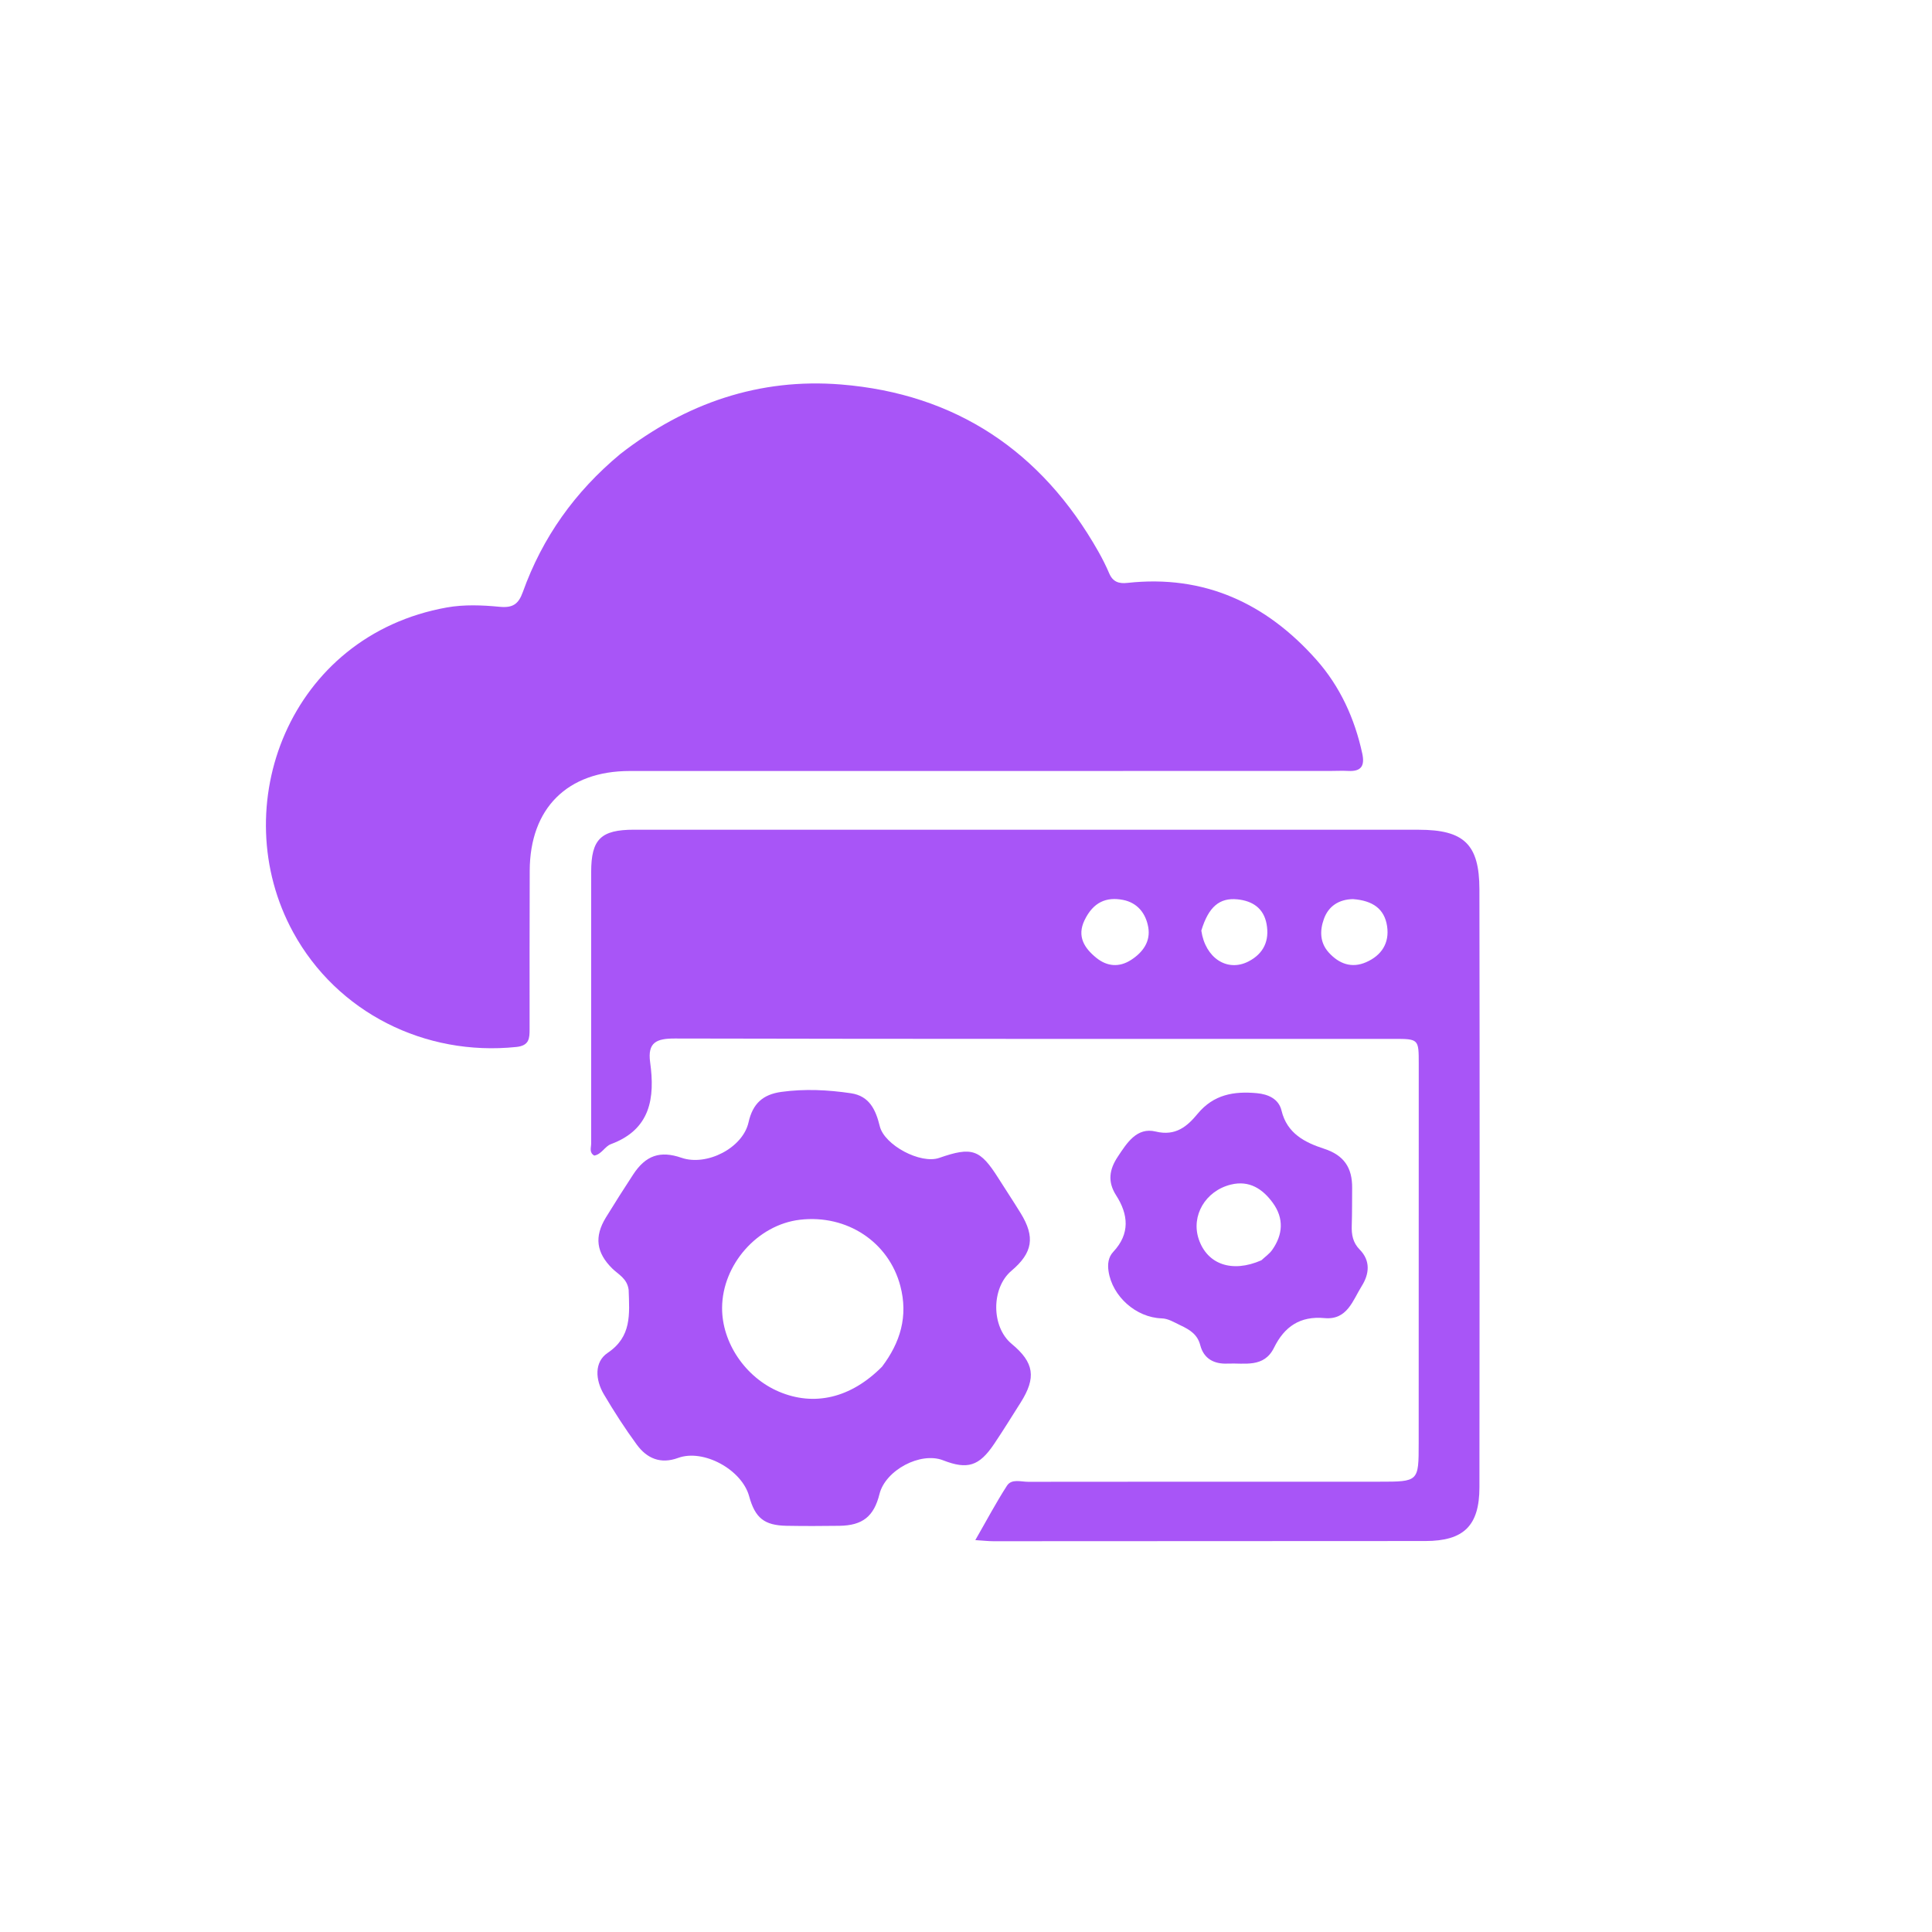
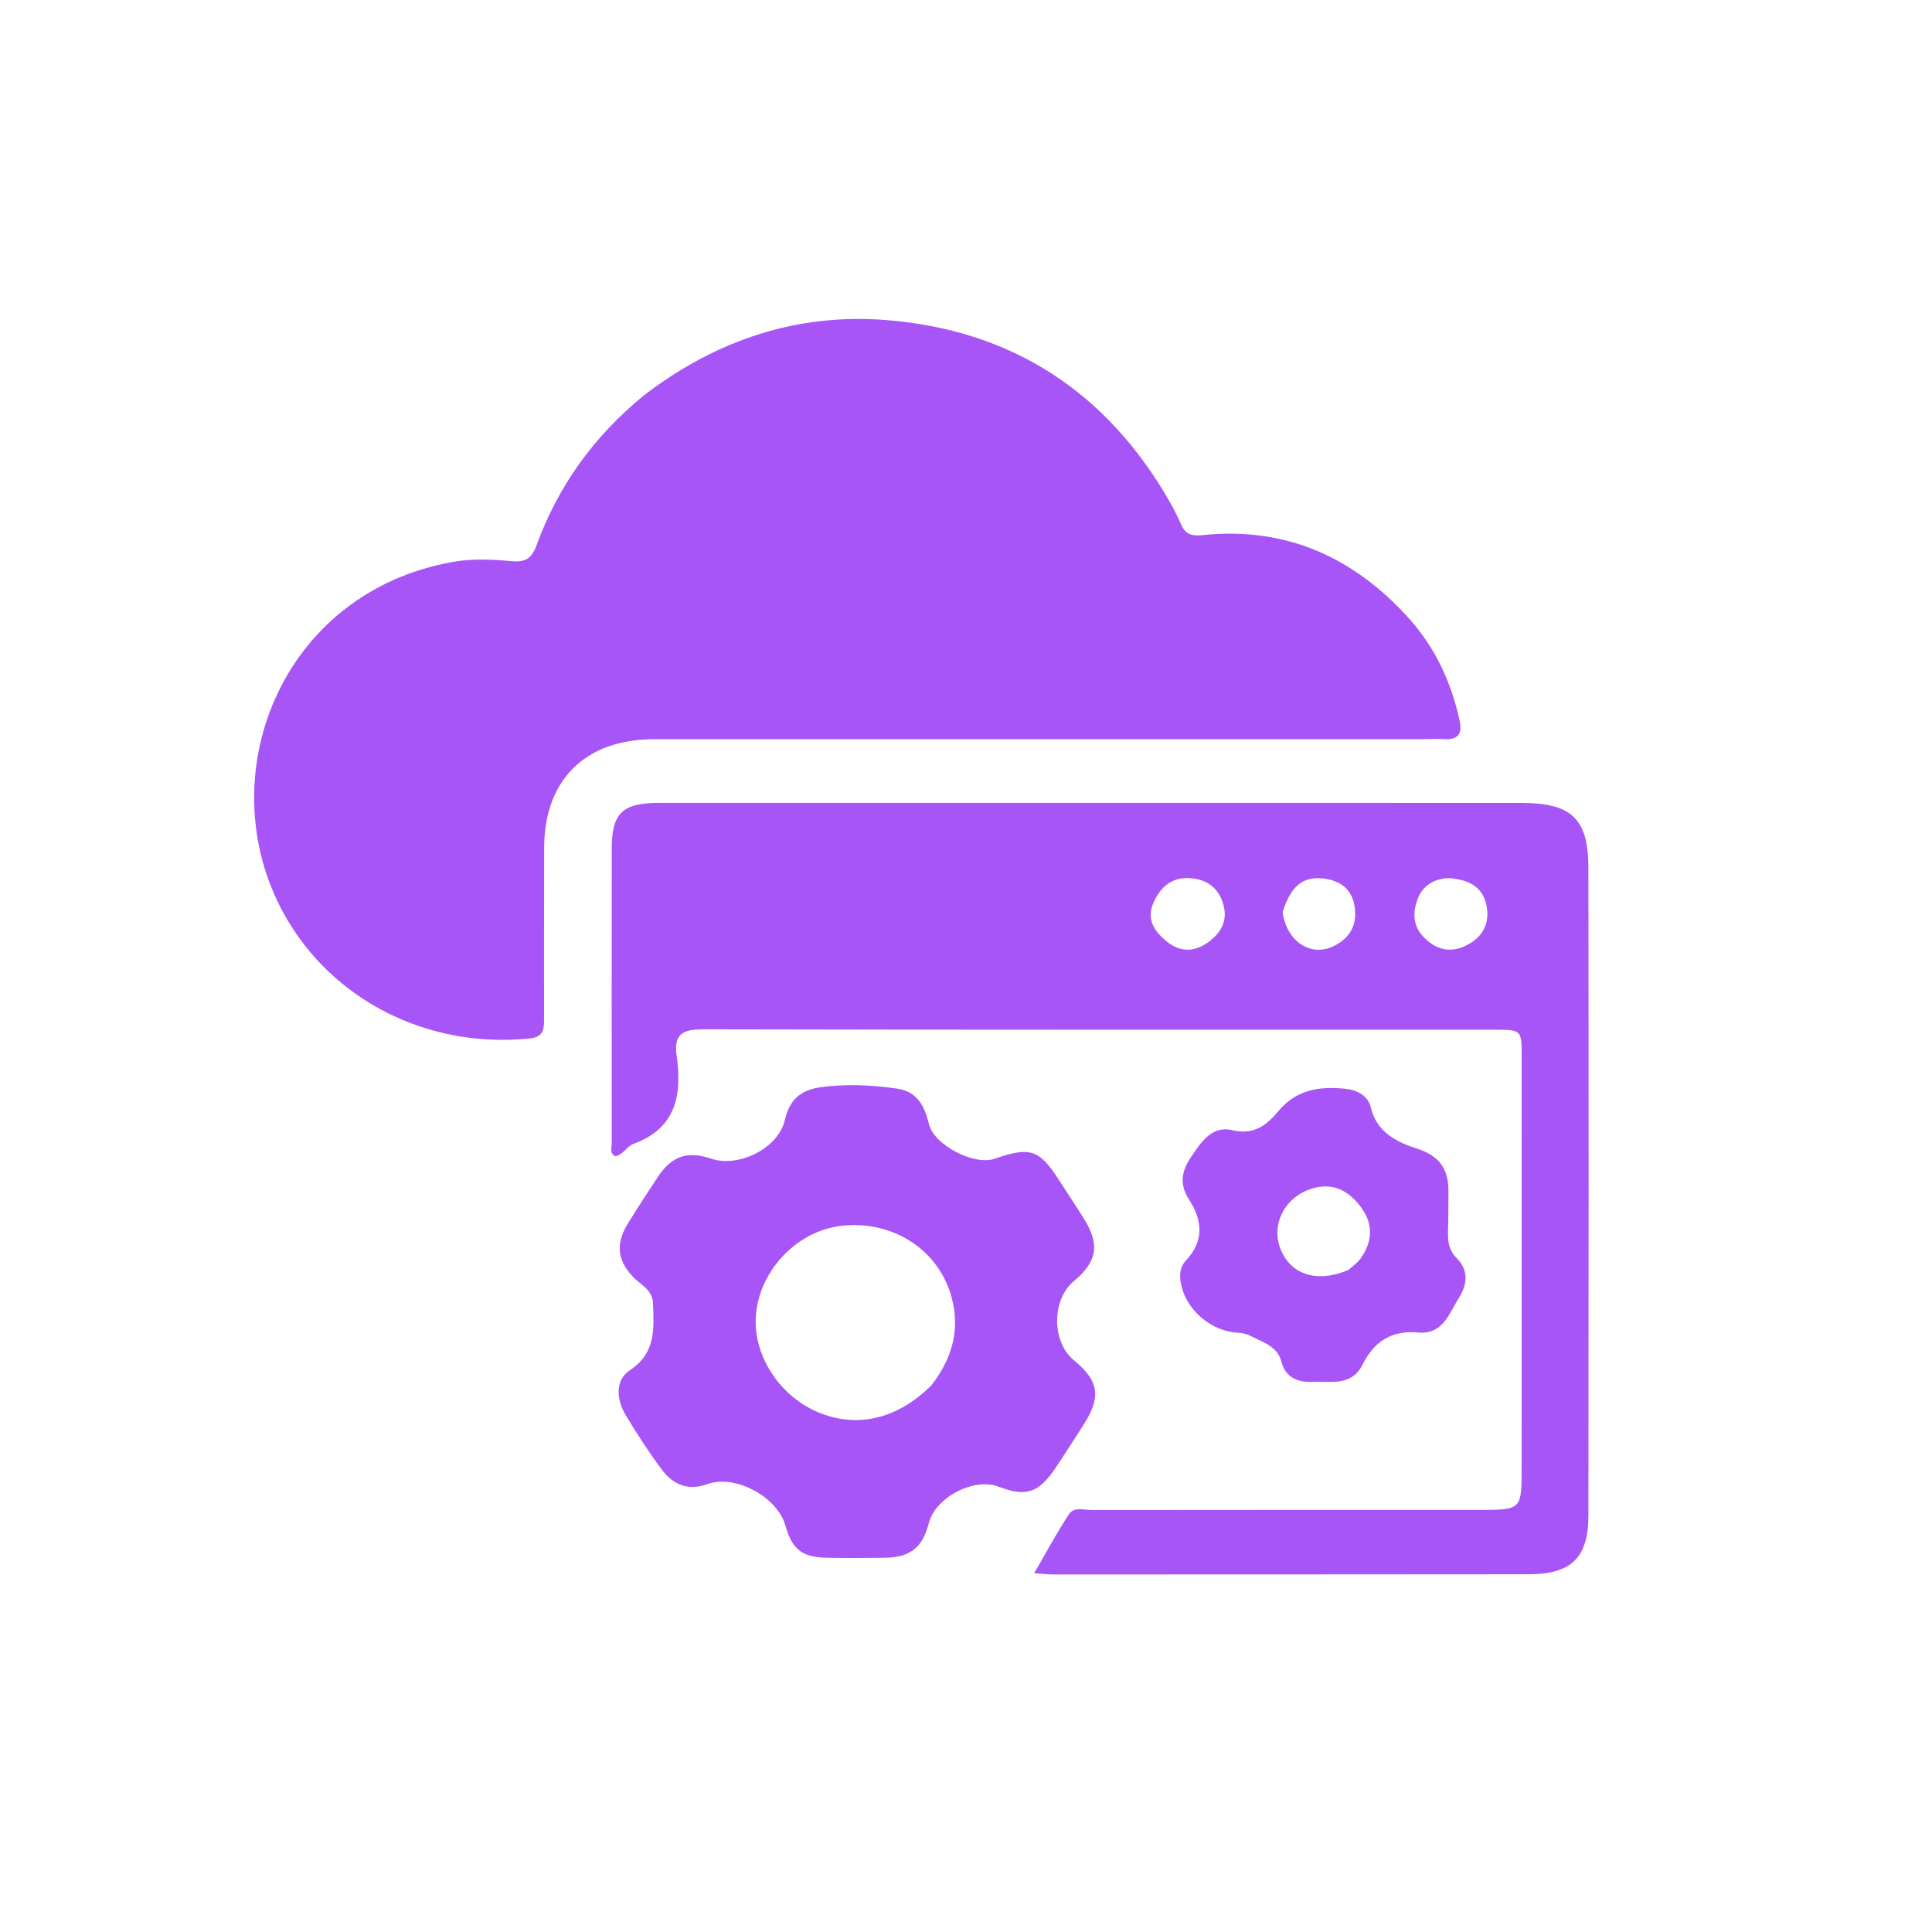
- <svg xmlns="http://www.w3.org/2000/svg" version="1.1" id="Layer_1" x="0px" y="0px" width="100%" viewBox="0 0 512 512" enable-background="new 0 0 512 512" xml:space="preserve">
-   <path fill="#a855f7" opacity="1" stroke="none" d=" M164.376,120.325   C181.786,106.77 201.327,100.151 222.863,101.891   C253.253,104.347 276.021,119.565 291.071,146.155   C292.136,148.035 293.113,149.978 293.961,151.965   C294.911,154.191 296.493,154.726 298.769,154.475   C319.108,152.235 335.564,159.876 348.832,174.817   C355.111,181.888 358.996,190.374 361.011,199.676   C361.702,202.865 360.814,204.494 357.346,204.307   C355.685,204.217 354.014,204.312 352.348,204.312   C290.526,204.317 228.705,204.322 166.883,204.323   C150.383,204.323 140.448,214.176 140.381,230.714   C140.325,244.711 140.347,258.709 140.348,272.706   C140.348,275.168 140.282,277.099 136.846,277.457   C112.591,279.986 89.317,268.304 77.71,247.098   C59.473,213.78 76.673,168.436 118.44,160.981   C122.968,160.173 127.781,160.361 132.392,160.807   C135.885,161.145 137.403,160.111 138.555,156.898   C143.727,142.47 152.302,130.361 164.376,120.325  z" />
-   <path fill="#a855f7" opacity="1" stroke="none" d=" M314,219.883   C334.997,219.886 355.495,219.882 375.992,219.893   C387.947,219.9 392.042,223.723 392.06,235.68   C392.142,288.507 392.131,341.334 392.065,394.161   C392.053,404.37 387.871,408.377 377.743,408.387   C339.581,408.423 301.419,408.433 263.257,408.438   C261.955,408.438 260.652,408.282 258.469,408.143   C261.429,402.992 263.947,398.234 266.855,393.728   C268.083,391.825 270.567,392.696 272.489,392.694   C303.485,392.652 334.482,392.665 365.478,392.665   C375.965,392.665 375.965,392.665 375.967,382.422   C375.973,348.926 375.98,315.43 375.983,281.934   C375.983,275.337 375.975,275.316 369.302,275.315   C305.81,275.309 242.317,275.36 178.825,275.216   C173.967,275.205 171.565,276.244 172.297,281.536   C173.605,290.993 172.41,299.309 161.901,303.209   C160.271,303.814 159.437,305.907 157.487,306.24   C156.088,305.447 156.663,304.15 156.662,303.076   C156.645,279.079 156.655,255.082 156.667,231.085   C156.671,222.41 159.217,219.883 168.019,219.882   C216.513,219.876 265.006,219.881 314,219.883  M358.544,238.273   C354.823,238.352 352.072,240.11 350.84,243.549   C349.745,246.603 349.742,249.797 352.153,252.449   C354.874,255.442 358.216,256.661 362.028,254.997   C366.09,253.225 368.272,249.954 367.591,245.441   C366.902,240.871 363.817,238.665 358.544,238.273  M318.362,246.62   C319.401,253.86 325.212,257.695 330.857,254.796   C334.912,252.713 336.462,249.244 335.651,244.848   C334.88,240.668 331.913,238.733 327.931,238.336   C323.216,237.866 320.296,240.261 318.362,246.62  M287.404,243.889   C285.351,248.17 287.374,251.266 290.526,253.826   C293.377,256.142 296.609,256.425 299.758,254.384   C302.867,252.37 304.978,249.508 304.292,245.683   C303.641,242.055 301.443,239.226 297.594,238.481   C293.247,237.639 289.736,239.02 287.404,243.889  z" />
-   <path fill="#a855f7" opacity="1" stroke="none" d=" M166.599,341.828   C166.201,338.78 163.862,337.756 162.241,336.152   C158.029,331.984 157.448,327.743 160.558,322.661   C162.903,318.828 165.323,315.038 167.782,311.276   C171.118,306.173 174.946,304.874 180.598,306.822   C187.263,309.118 196.838,304.257 198.373,297.422   C199.48,292.49 202.125,290.038 207.103,289.358   C213.29,288.513 219.397,288.82 225.508,289.722   C230.481,290.456 232.109,294.222 233.153,298.469   C234.386,303.487 243.964,308.571 248.9,306.855   C257.608,303.827 259.731,304.56 264.58,312.233   C266.537,315.328 268.564,318.38 270.482,321.498   C274.377,327.831 273.69,331.99 268.038,336.775   C262.65,341.335 262.677,351.642 268.09,356.127   C274.073,361.084 274.682,365.066 270.457,371.73   C268.139,375.387 265.868,379.076 263.451,382.666   C259.475,388.57 256.393,389.511 249.932,386.996   C243.946,384.666 234.65,389.597 233.071,395.94   C231.595,401.866 228.608,404.272 222.431,404.357   C217.766,404.421 213.099,404.437 208.435,404.351   C202.524,404.242 200.11,402.273 198.529,396.513   C196.594,389.461 186.423,383.9 179.704,386.365   C175.045,388.074 171.437,386.494 168.762,382.851   C165.614,378.563 162.721,374.066 160.016,369.484   C157.788,365.708 157.424,360.955 161.034,358.529   C167.428,354.229 166.817,348.35 166.599,341.828  M233.735,362.203   C238.587,355.792 240.721,348.83 238.592,340.77   C235.527,329.16 224.474,321.787 211.995,323.246   C200.754,324.561 191.426,335.111 191.362,346.583   C191.31,355.834 197.553,365.042 206.432,368.807   C215.732,372.751 225.432,370.556 233.735,362.203  z" />
-   <path fill="#a855f7" opacity="1" stroke="none" d=" M312.81,351.212   C310.985,350.341 309.605,349.439 307.833,349.38   C301.051,349.153 294.778,343.56 293.777,336.909   C293.495,335.035 293.684,333.18 295.035,331.74   C299.531,326.945 299.029,321.835 295.787,316.781   C293.451,313.139 293.997,309.902 296.198,306.577   C298.635,302.895 301.267,298.654 306.274,299.871   C311.6,301.165 314.668,298.446 317.374,295.172   C321.635,290.017 327.053,289.142 333.104,289.705   C336.124,289.985 338.881,291.242 339.614,294.304   C341.077,300.417 345.858,302.786 350.894,304.427   C356.219,306.162 358.376,309.515 358.332,314.779   C358.303,318.11 358.338,321.443 358.229,324.771   C358.149,327.188 358.507,329.293 360.336,331.152   C363.25,334.112 362.883,337.612 360.885,340.796   C358.505,344.59 357.055,349.868 351.027,349.31   C344.567,348.712 340.394,351.537 337.631,357.154   C334.962,362.581 329.826,361.164 325.299,361.367   C321.69,361.53 319.001,360.027 318.09,356.519   C317.359,353.702 315.452,352.448 312.81,351.212  M334.28,333.989   C335.245,333.079 336.394,332.3 337.143,331.238   C340.023,327.16 340.279,322.851 337.311,318.771   C334.629,315.083 331.086,312.728 326.202,313.926   C319.427,315.588 315.577,322.217 317.69,328.427   C319.927,334.998 326.418,337.435 334.28,333.989  z" />
+ <svg xmlns="http://www.w3.org/2000/svg" xmlns:ns1="https://boxy-svg.com" viewBox="0 0 500 500" width="500px" height="500px">
+   <defs>
+     <ns1:export>
+       <ns1:file format="svg" />
+     </ns1:export>
+   </defs>
+   <g id="Layer_1" transform="matrix(1.073747, 0, 0, 1.059, -66.51371, -8.836458)" style="">
+     <path fill="#a855f7" opacity="1" stroke="none" d="M 217.1 104.997 C 234.51 91.442 254.051 84.823 275.586 86.564 C 305.977 89.019 328.744 104.237 343.795 130.827 C 344.859 132.708 345.836 134.651 346.684 136.637 C 347.635 138.864 349.217 139.399 351.493 139.148 C 371.831 136.908 388.287 144.548 401.556 159.49 C 407.835 166.56 411.719 175.047 413.735 184.349 C 414.426 187.538 413.538 189.167 410.07 188.98 C 408.409 188.89 406.738 188.984 405.072 188.984 C 343.25 188.989 281.428 188.995 219.607 188.996 C 203.107 188.996 193.172 198.848 193.105 215.387 C 193.049 229.384 193.07 243.381 193.071 257.378 C 193.072 259.841 193.006 261.771 189.569 262.129 C 165.315 264.658 142.041 252.976 130.434 231.77 C 112.197 198.452 129.397 153.108 171.164 145.654 C 175.692 144.846 180.505 145.034 185.116 145.48 C 188.609 145.817 190.127 144.784 191.279 141.571 C 196.451 127.142 205.026 115.033 217.1 104.997 Z" style="stroke-width: 1;" />
+     <path fill="#a855f7" opacity="1" stroke="none" d="M 366.724 204.555 C 387.721 204.558 408.219 204.555 428.716 204.566 C 440.67 204.573 444.765 208.395 444.784 220.353 C 444.866 273.179 444.855 326.006 444.789 378.833 C 444.776 389.042 440.595 393.05 430.467 393.059 C 392.305 393.096 354.143 393.105 315.981 393.11 C 314.678 393.111 313.376 392.955 311.192 392.815 C 314.153 387.664 316.671 382.907 319.578 378.401 C 320.807 376.497 323.291 377.369 325.213 377.366 C 356.209 377.324 387.205 377.337 418.202 377.338 C 428.688 377.338 428.689 377.338 428.691 367.094 C 428.697 333.598 428.704 300.102 428.706 266.607 C 428.707 260.01 428.699 259.988 422.026 259.988 C 358.533 259.982 295.041 260.032 231.549 259.888 C 226.691 259.877 224.289 260.917 225.021 266.208 C 226.328 275.666 225.134 283.982 214.625 287.882 C 212.995 288.487 212.161 290.579 210.211 290.912 C 208.812 290.119 209.386 288.823 209.386 287.749 C 209.369 263.752 209.379 239.755 209.391 215.758 C 209.395 207.083 211.941 204.556 220.743 204.555 C 269.236 204.549 317.73 204.554 366.724 204.555 M 411.267 222.946 C 407.547 223.025 404.796 224.783 403.563 228.221 C 402.469 231.276 402.465 234.469 404.876 237.121 C 407.598 240.115 410.939 241.333 414.751 239.67 C 418.814 237.897 420.996 234.627 420.315 230.113 C 419.626 225.544 416.541 223.338 411.267 222.946 M 371.086 231.293 C 372.125 238.532 377.936 242.367 383.581 239.468 C 387.636 237.385 389.186 233.917 388.375 229.52 C 387.604 225.34 384.636 223.406 380.655 223.009 C 375.94 222.539 373.02 224.934 371.086 231.293 M 340.128 228.562 C 338.074 232.843 340.098 235.938 343.25 238.498 C 346.101 240.814 349.333 241.098 352.482 239.057 C 355.591 237.042 357.702 234.18 357.016 230.356 C 356.365 226.728 354.167 223.899 350.318 223.153 C 345.971 222.312 342.46 223.693 340.128 228.562 Z" style="stroke-width: 1;" />
+     <path fill="#a855f7" opacity="1" stroke="none" d="M 219.322 326.501 C 218.925 323.453 216.586 322.428 214.965 320.825 C 210.753 316.657 210.172 312.415 213.282 307.333 C 215.627 303.5 218.047 299.711 220.506 295.949 C 223.841 290.845 227.67 289.547 233.321 291.494 C 239.987 293.791 249.562 288.929 251.097 282.095 C 252.204 277.163 254.849 274.711 259.827 274.031 C 266.014 273.186 272.121 273.492 278.232 274.395 C 283.205 275.129 284.833 278.895 285.877 283.142 C 287.11 288.159 296.688 293.244 301.623 291.528 C 310.332 288.499 312.455 289.233 317.304 296.906 C 319.26 300.001 321.288 303.052 323.206 306.171 C 327.101 312.504 326.414 316.663 320.761 321.447 C 315.373 326.008 315.401 336.315 320.814 340.8 C 326.797 345.757 327.406 349.738 323.181 356.403 C 320.863 360.059 318.592 363.749 316.175 367.339 C 312.199 373.243 309.117 374.184 302.656 371.668 C 296.67 369.338 287.374 374.269 285.794 380.612 C 284.319 386.538 281.332 388.944 275.155 389.029 C 270.49 389.093 265.822 389.11 261.159 389.024 C 255.247 388.915 252.834 386.946 251.253 381.185 C 249.317 374.134 239.147 368.572 232.428 371.037 C 227.769 372.747 224.16 371.167 221.485 367.523 C 218.338 363.236 215.445 358.739 212.74 354.156 C 210.511 350.381 210.148 345.628 213.757 343.201 C 220.152 338.902 219.541 333.022 219.322 326.501 M 286.459 346.876 C 291.311 340.464 293.444 333.502 291.316 325.442 C 288.25 313.833 277.198 306.459 264.719 307.919 C 253.478 309.234 244.15 319.783 244.086 331.255 C 244.034 340.507 250.277 349.714 259.156 353.48 C 268.456 357.424 278.156 355.229 286.459 346.876 Z" style="stroke-width: 1;" />
+     <path fill="#a855f7" opacity="1" stroke="none" d="M 365.534 335.885 C 363.709 335.013 362.329 334.112 360.557 334.052 C 353.775 333.825 347.502 328.233 346.5 321.581 C 346.219 319.708 346.408 317.853 347.759 316.412 C 352.255 311.618 351.753 306.507 348.511 301.453 C 346.175 297.812 346.721 294.575 348.922 291.249 C 351.359 287.568 353.991 283.326 358.998 284.543 C 364.323 285.837 367.392 283.118 370.098 279.845 C 374.359 274.69 379.777 273.815 385.827 274.377 C 388.848 274.658 391.605 275.914 392.338 278.976 C 393.8 285.089 398.582 287.458 403.618 289.099 C 408.943 290.835 411.1 294.187 411.055 299.452 C 411.027 302.783 411.062 306.116 410.952 309.444 C 410.873 311.861 411.23 313.966 413.06 315.824 C 415.974 318.785 415.606 322.285 413.609 325.469 C 411.229 329.263 409.779 334.54 403.751 333.983 C 397.29 333.385 393.117 336.21 390.355 341.826 C 387.685 347.254 382.55 345.836 378.022 346.04 C 374.414 346.202 371.725 344.699 370.814 341.191 C 370.083 338.375 368.176 337.121 365.534 335.885 M 387.004 318.661 C 387.969 317.752 389.117 316.972 389.867 315.911 C 392.747 311.833 393.003 307.524 390.035 303.443 C 387.353 299.755 383.81 297.4 378.926 298.599 C 372.151 300.261 368.3 306.89 370.414 313.099 C 372.651 319.67 379.142 322.108 387.004 318.661 Z" style="stroke-width: 1;" />
+   </g>
</svg>
